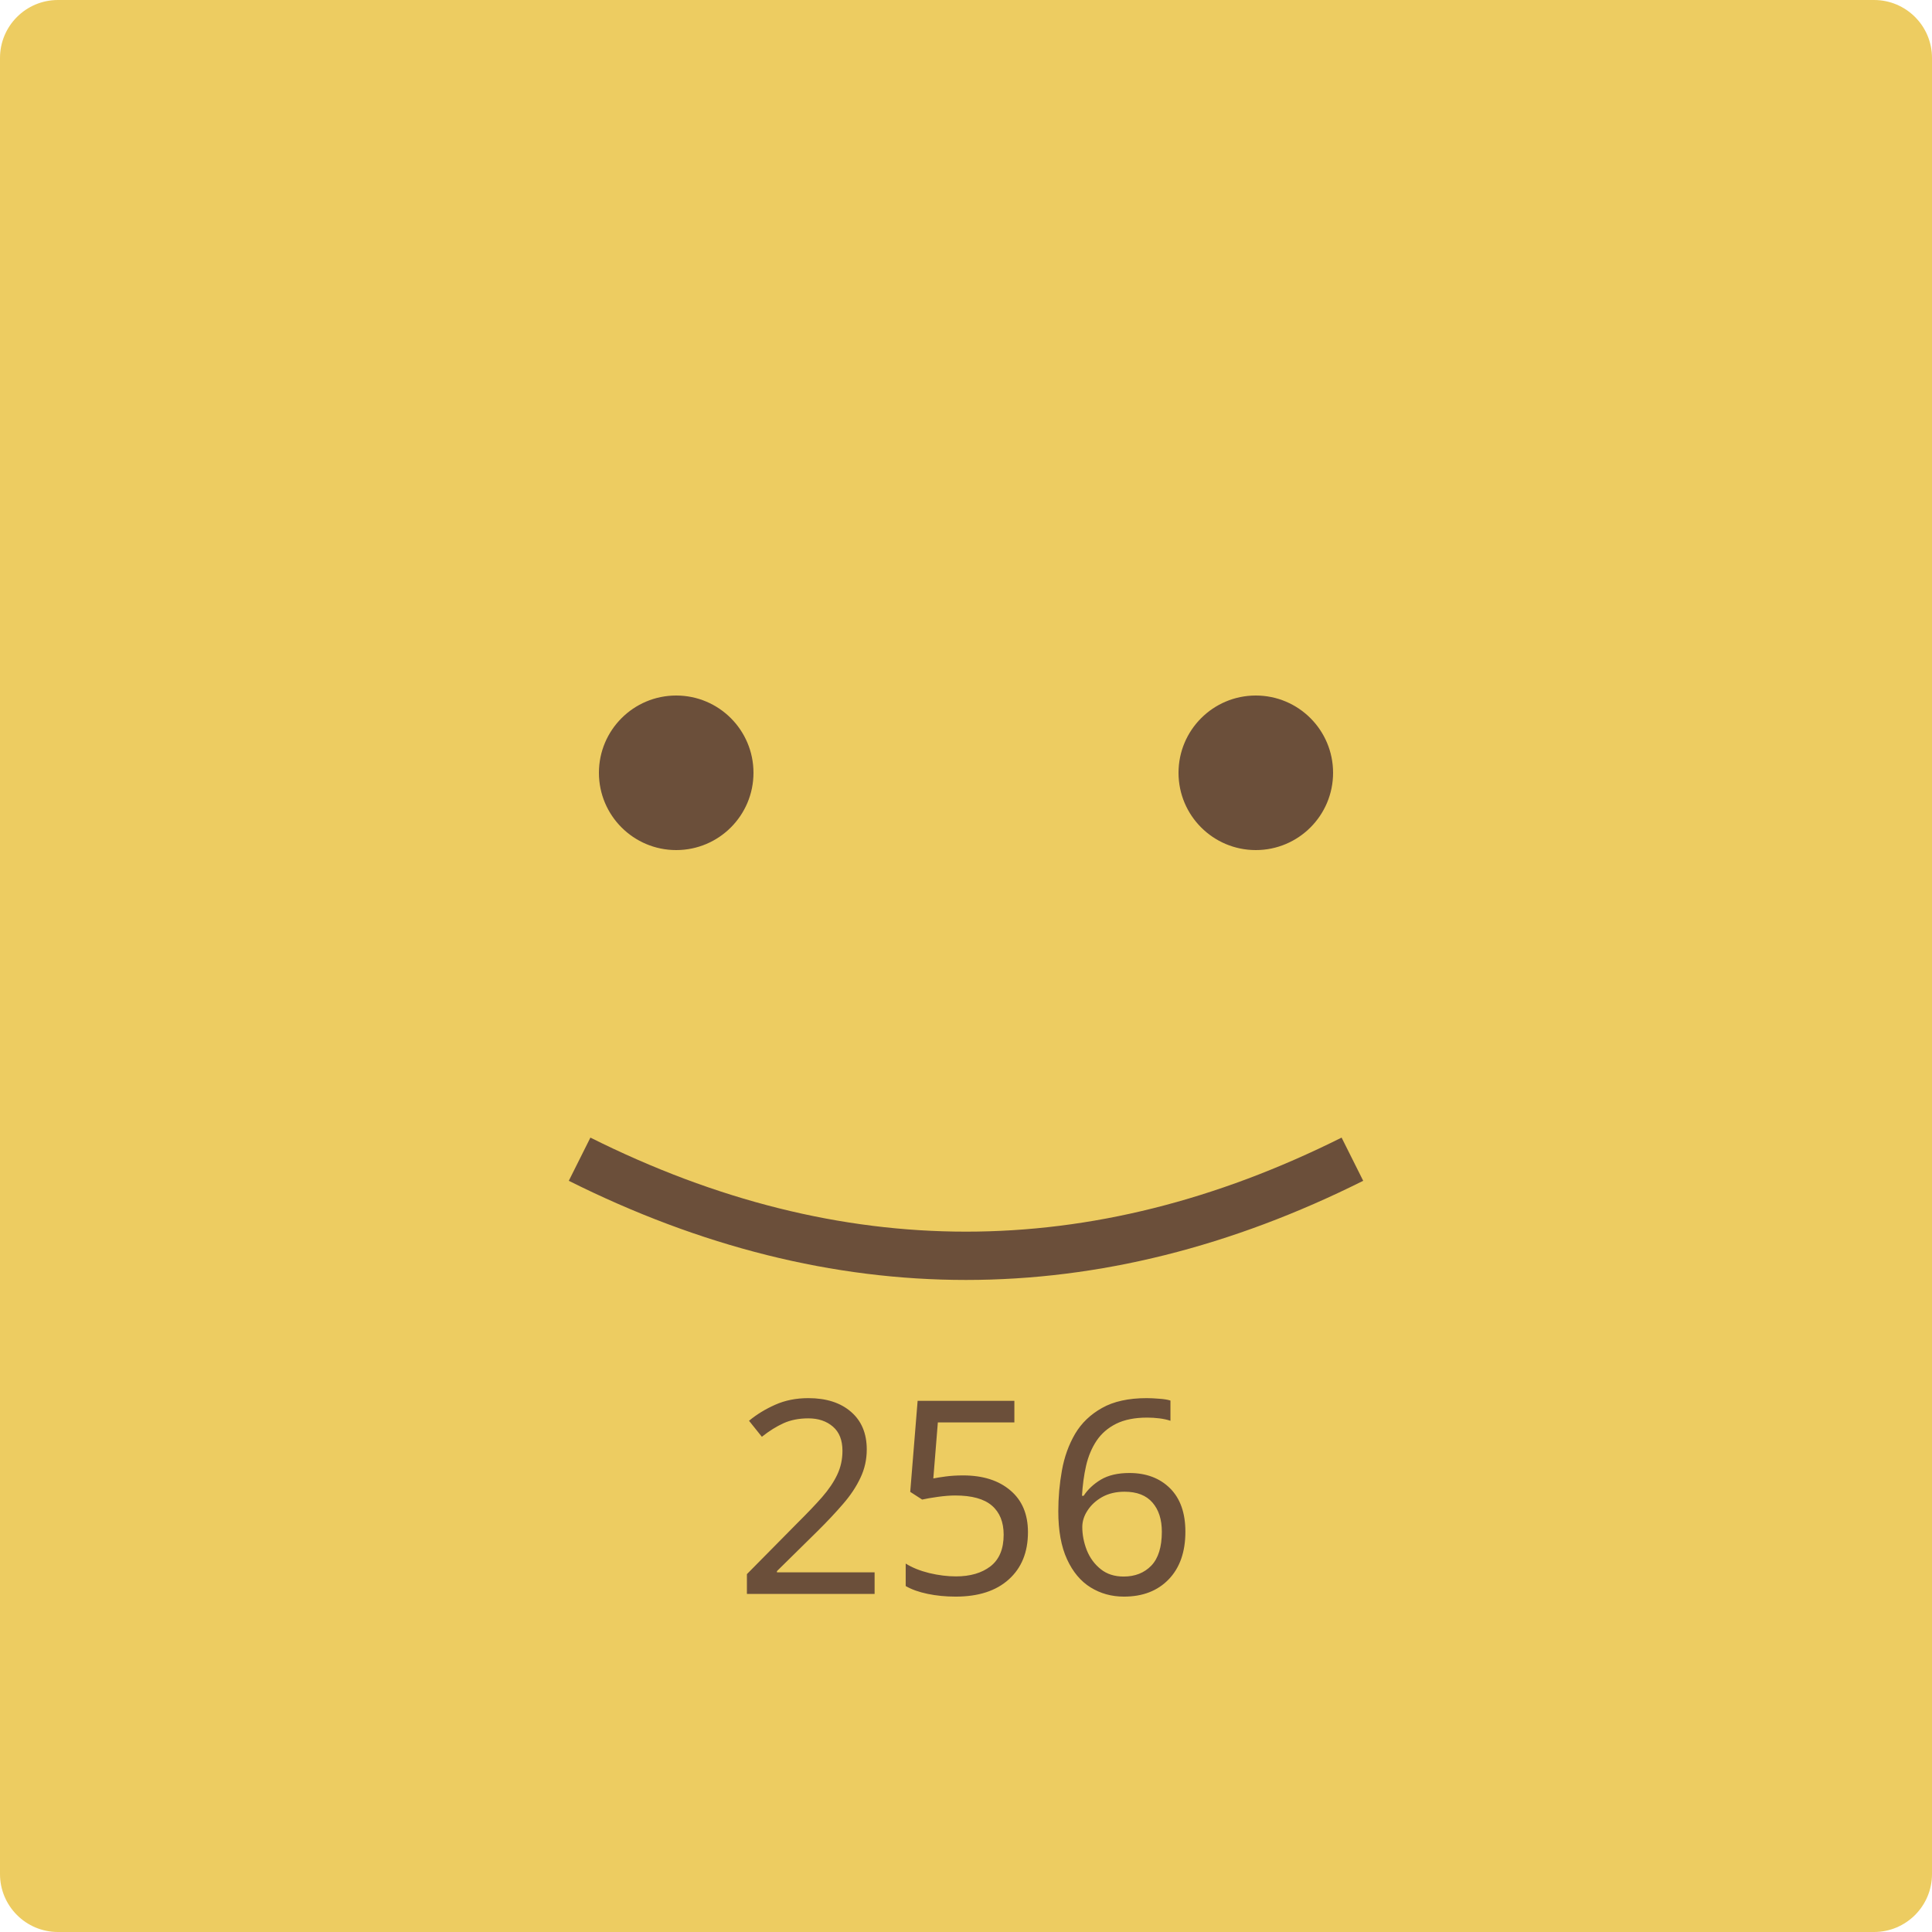
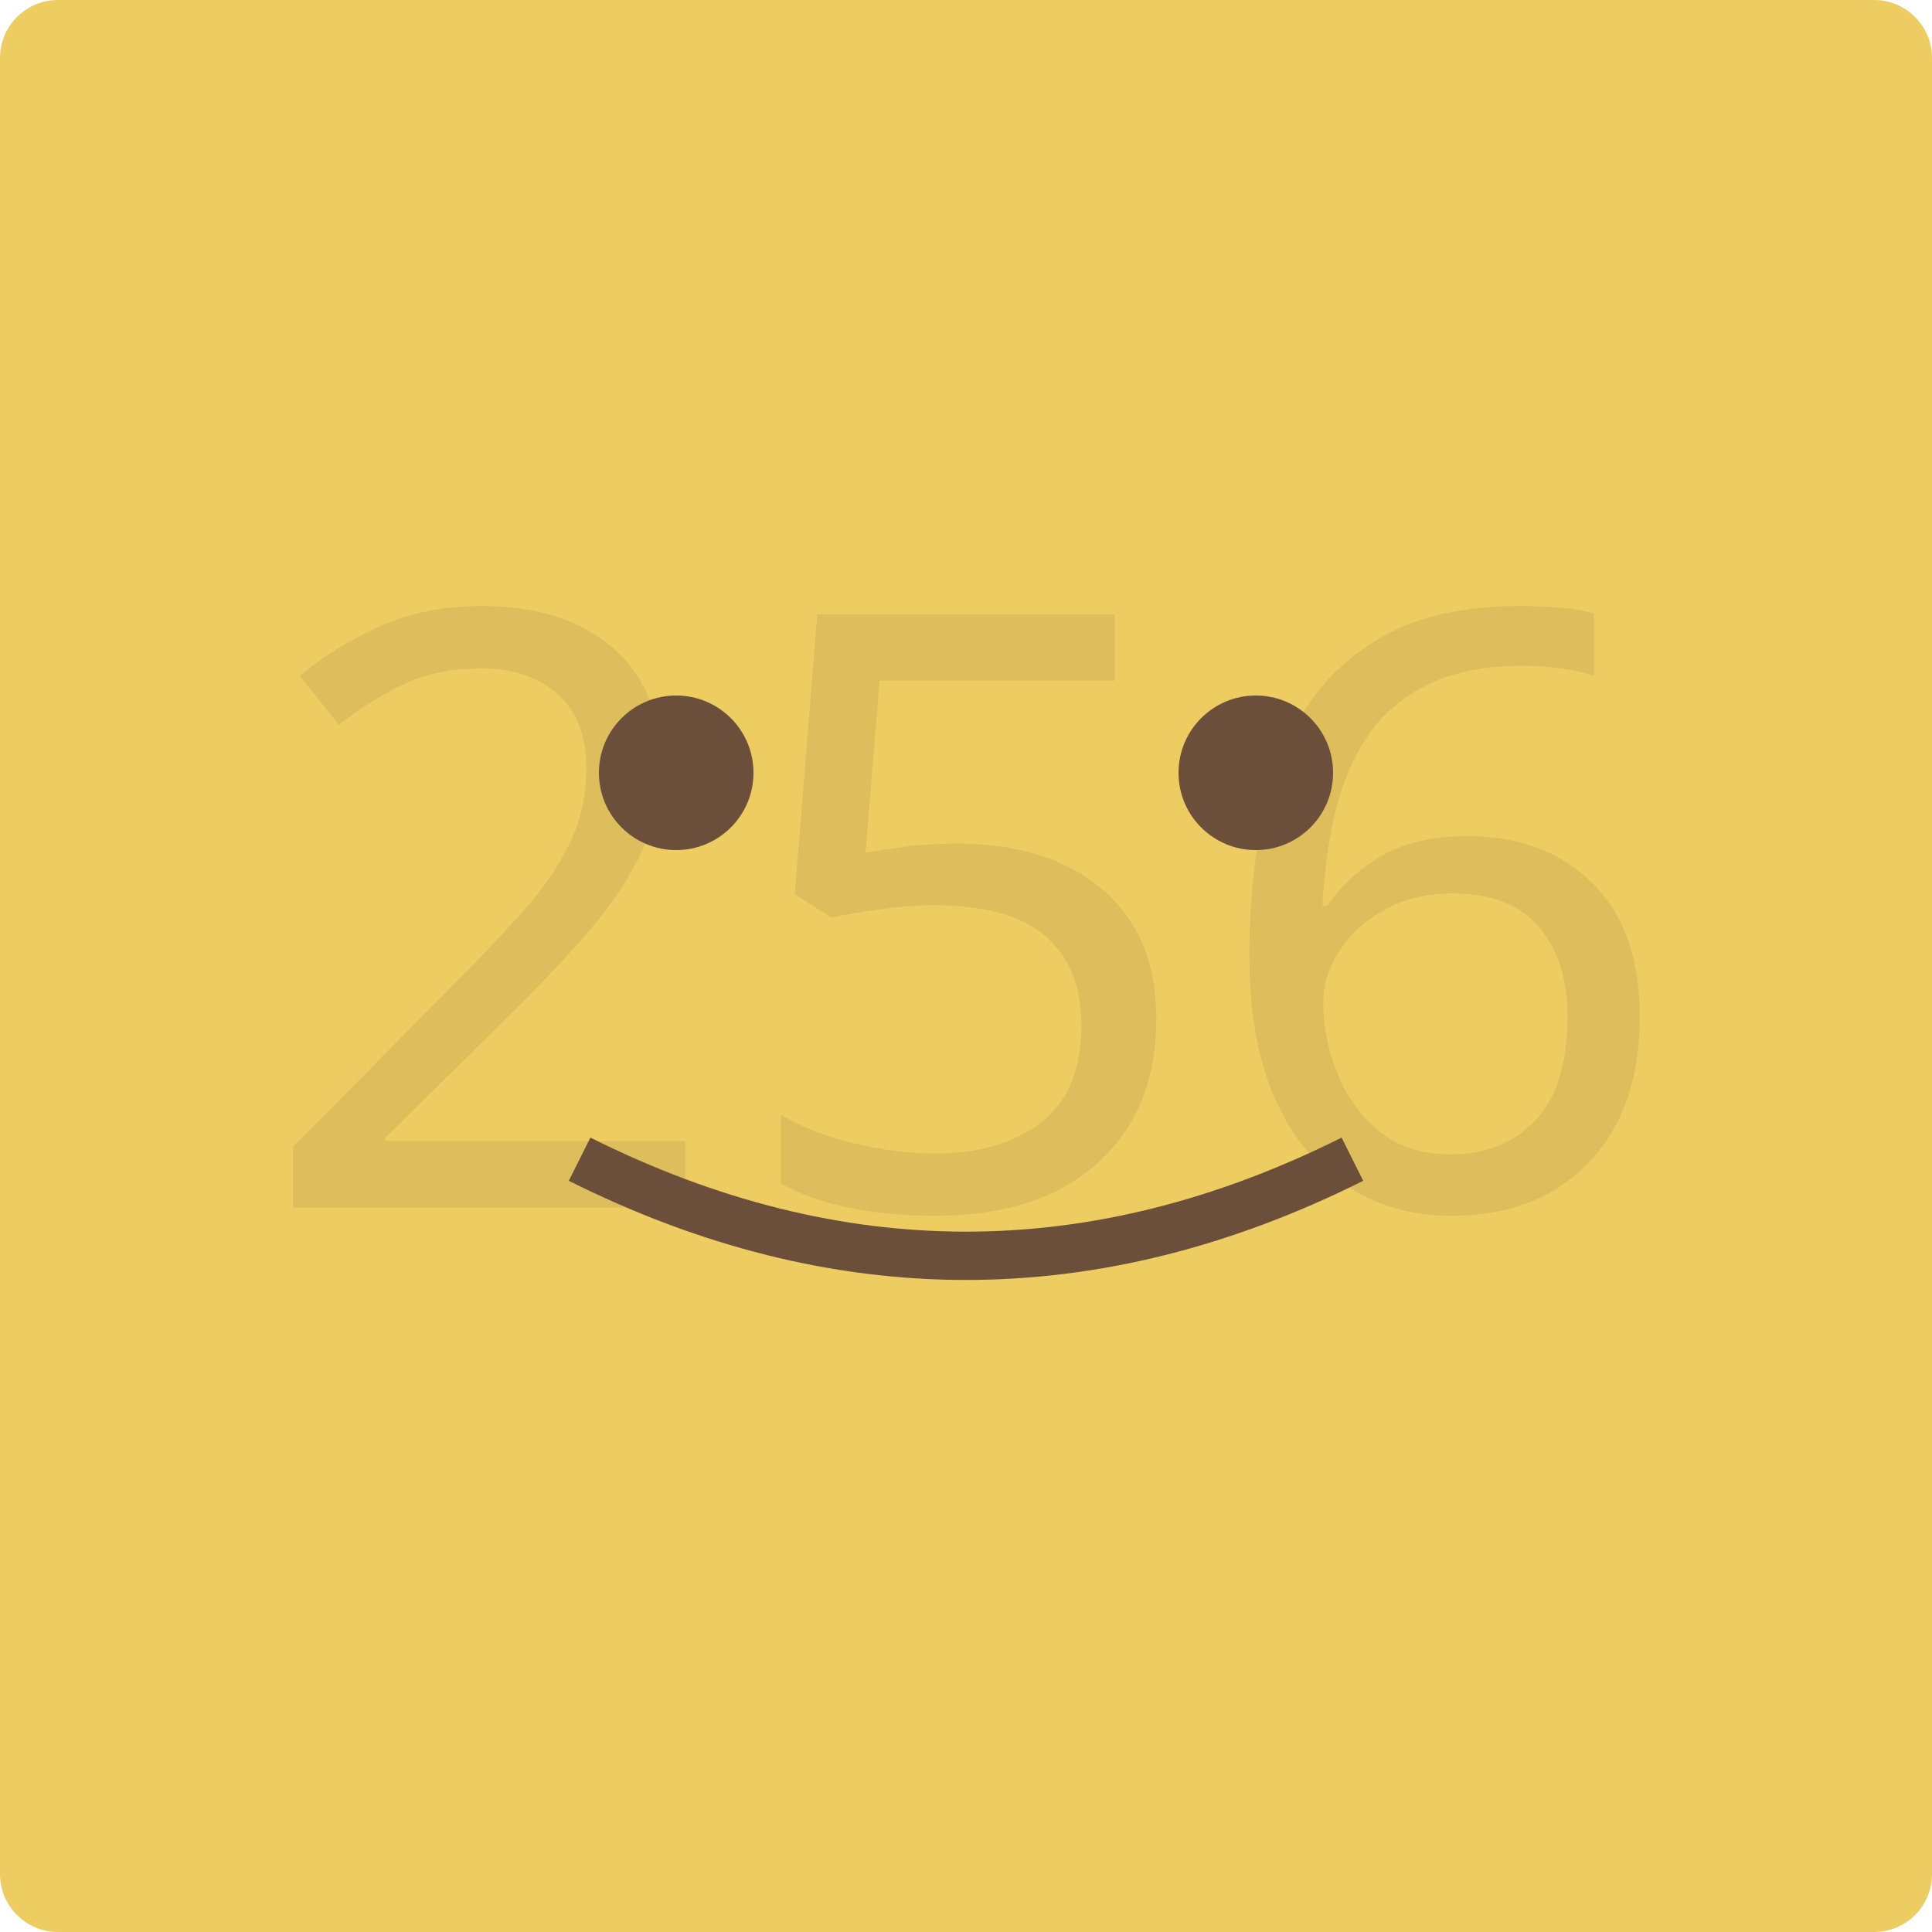
<svg xmlns="http://www.w3.org/2000/svg" viewBox="0 0 200 200">
  <rect x="0" y="0" width="200" height="200" rx="6" ry="6" fill="#edcc61" />
  <circle cx="70" cy="80" r="8" fill="#6b4f3a" />
  <circle cx="130" cy="80" r="8" fill="#6b4f3a" />
  <path d="M60 120 Q100 140 140 120" stroke="#6b4f3a" stroke-width="5" fill="none" />
-   <text x="100" y="165" font-size="28" font-family="sans-serif" fill="#6b4f3a" text-anchor="middle">256</text>
+   <text x="100" y="125" font-size="86" font-family="sans-serif" fill="#6b4f3a" text-anchor="middle" opacity="0.12">256</text>
</svg>
